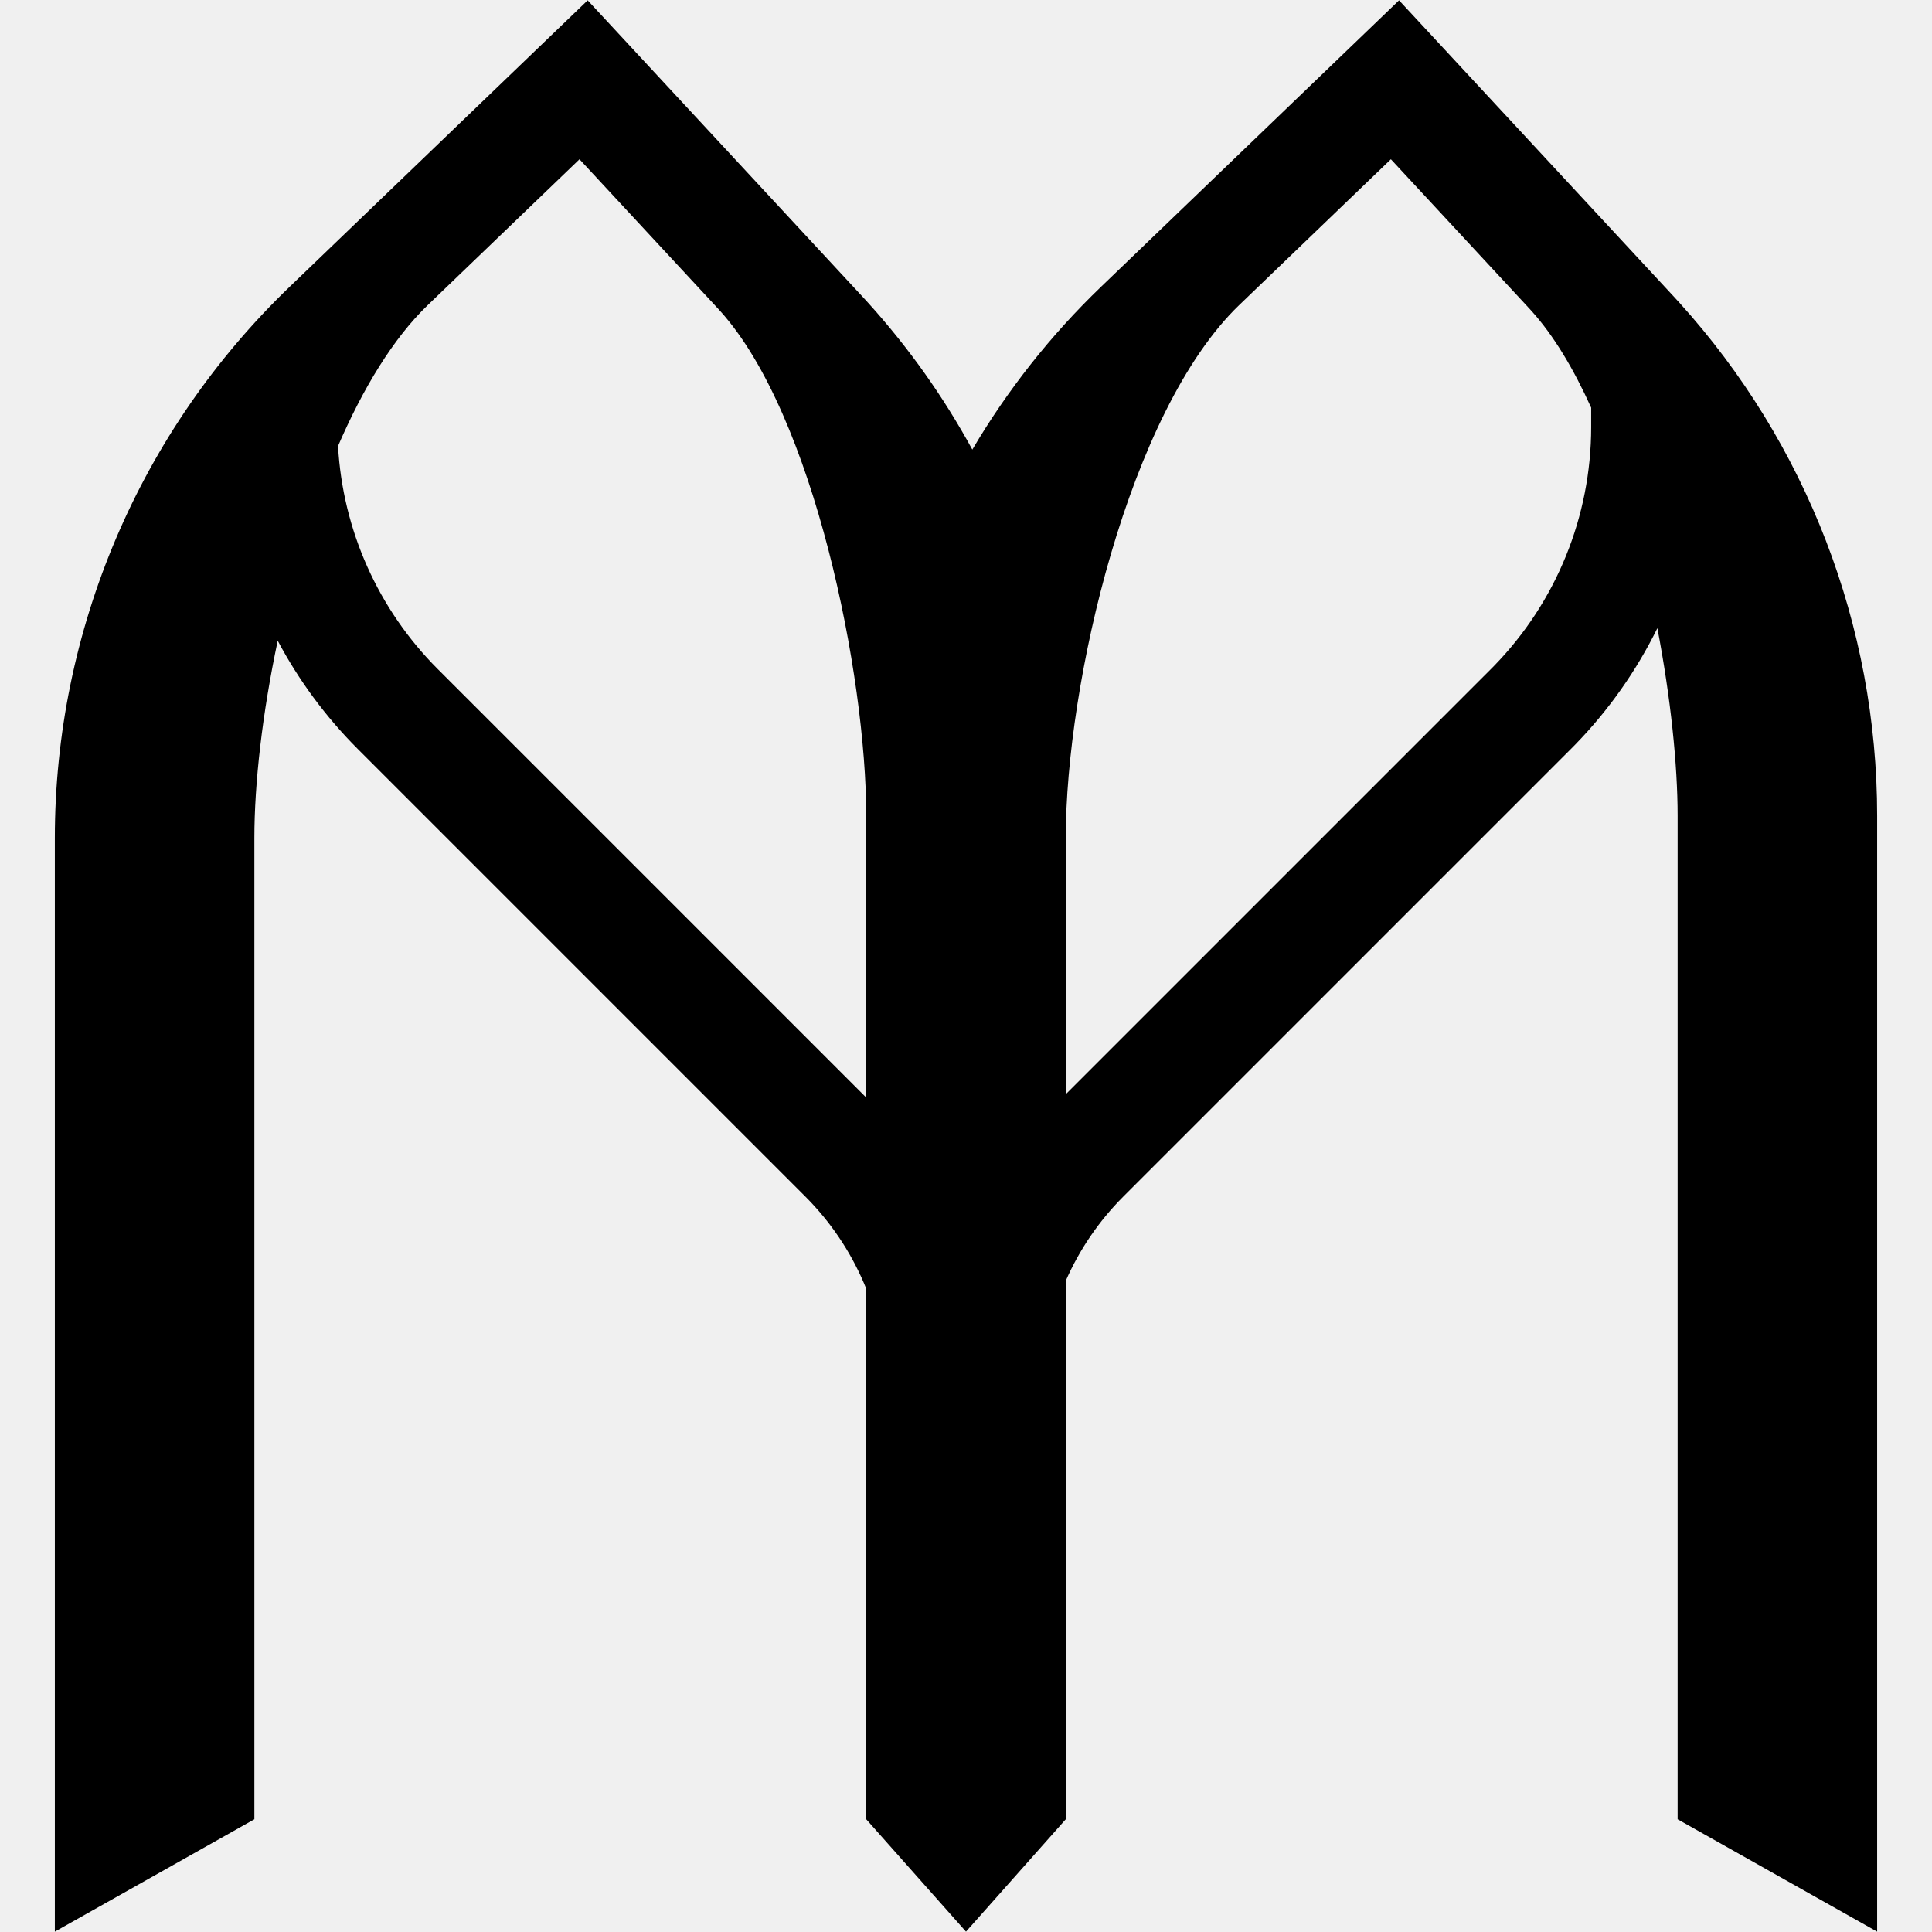
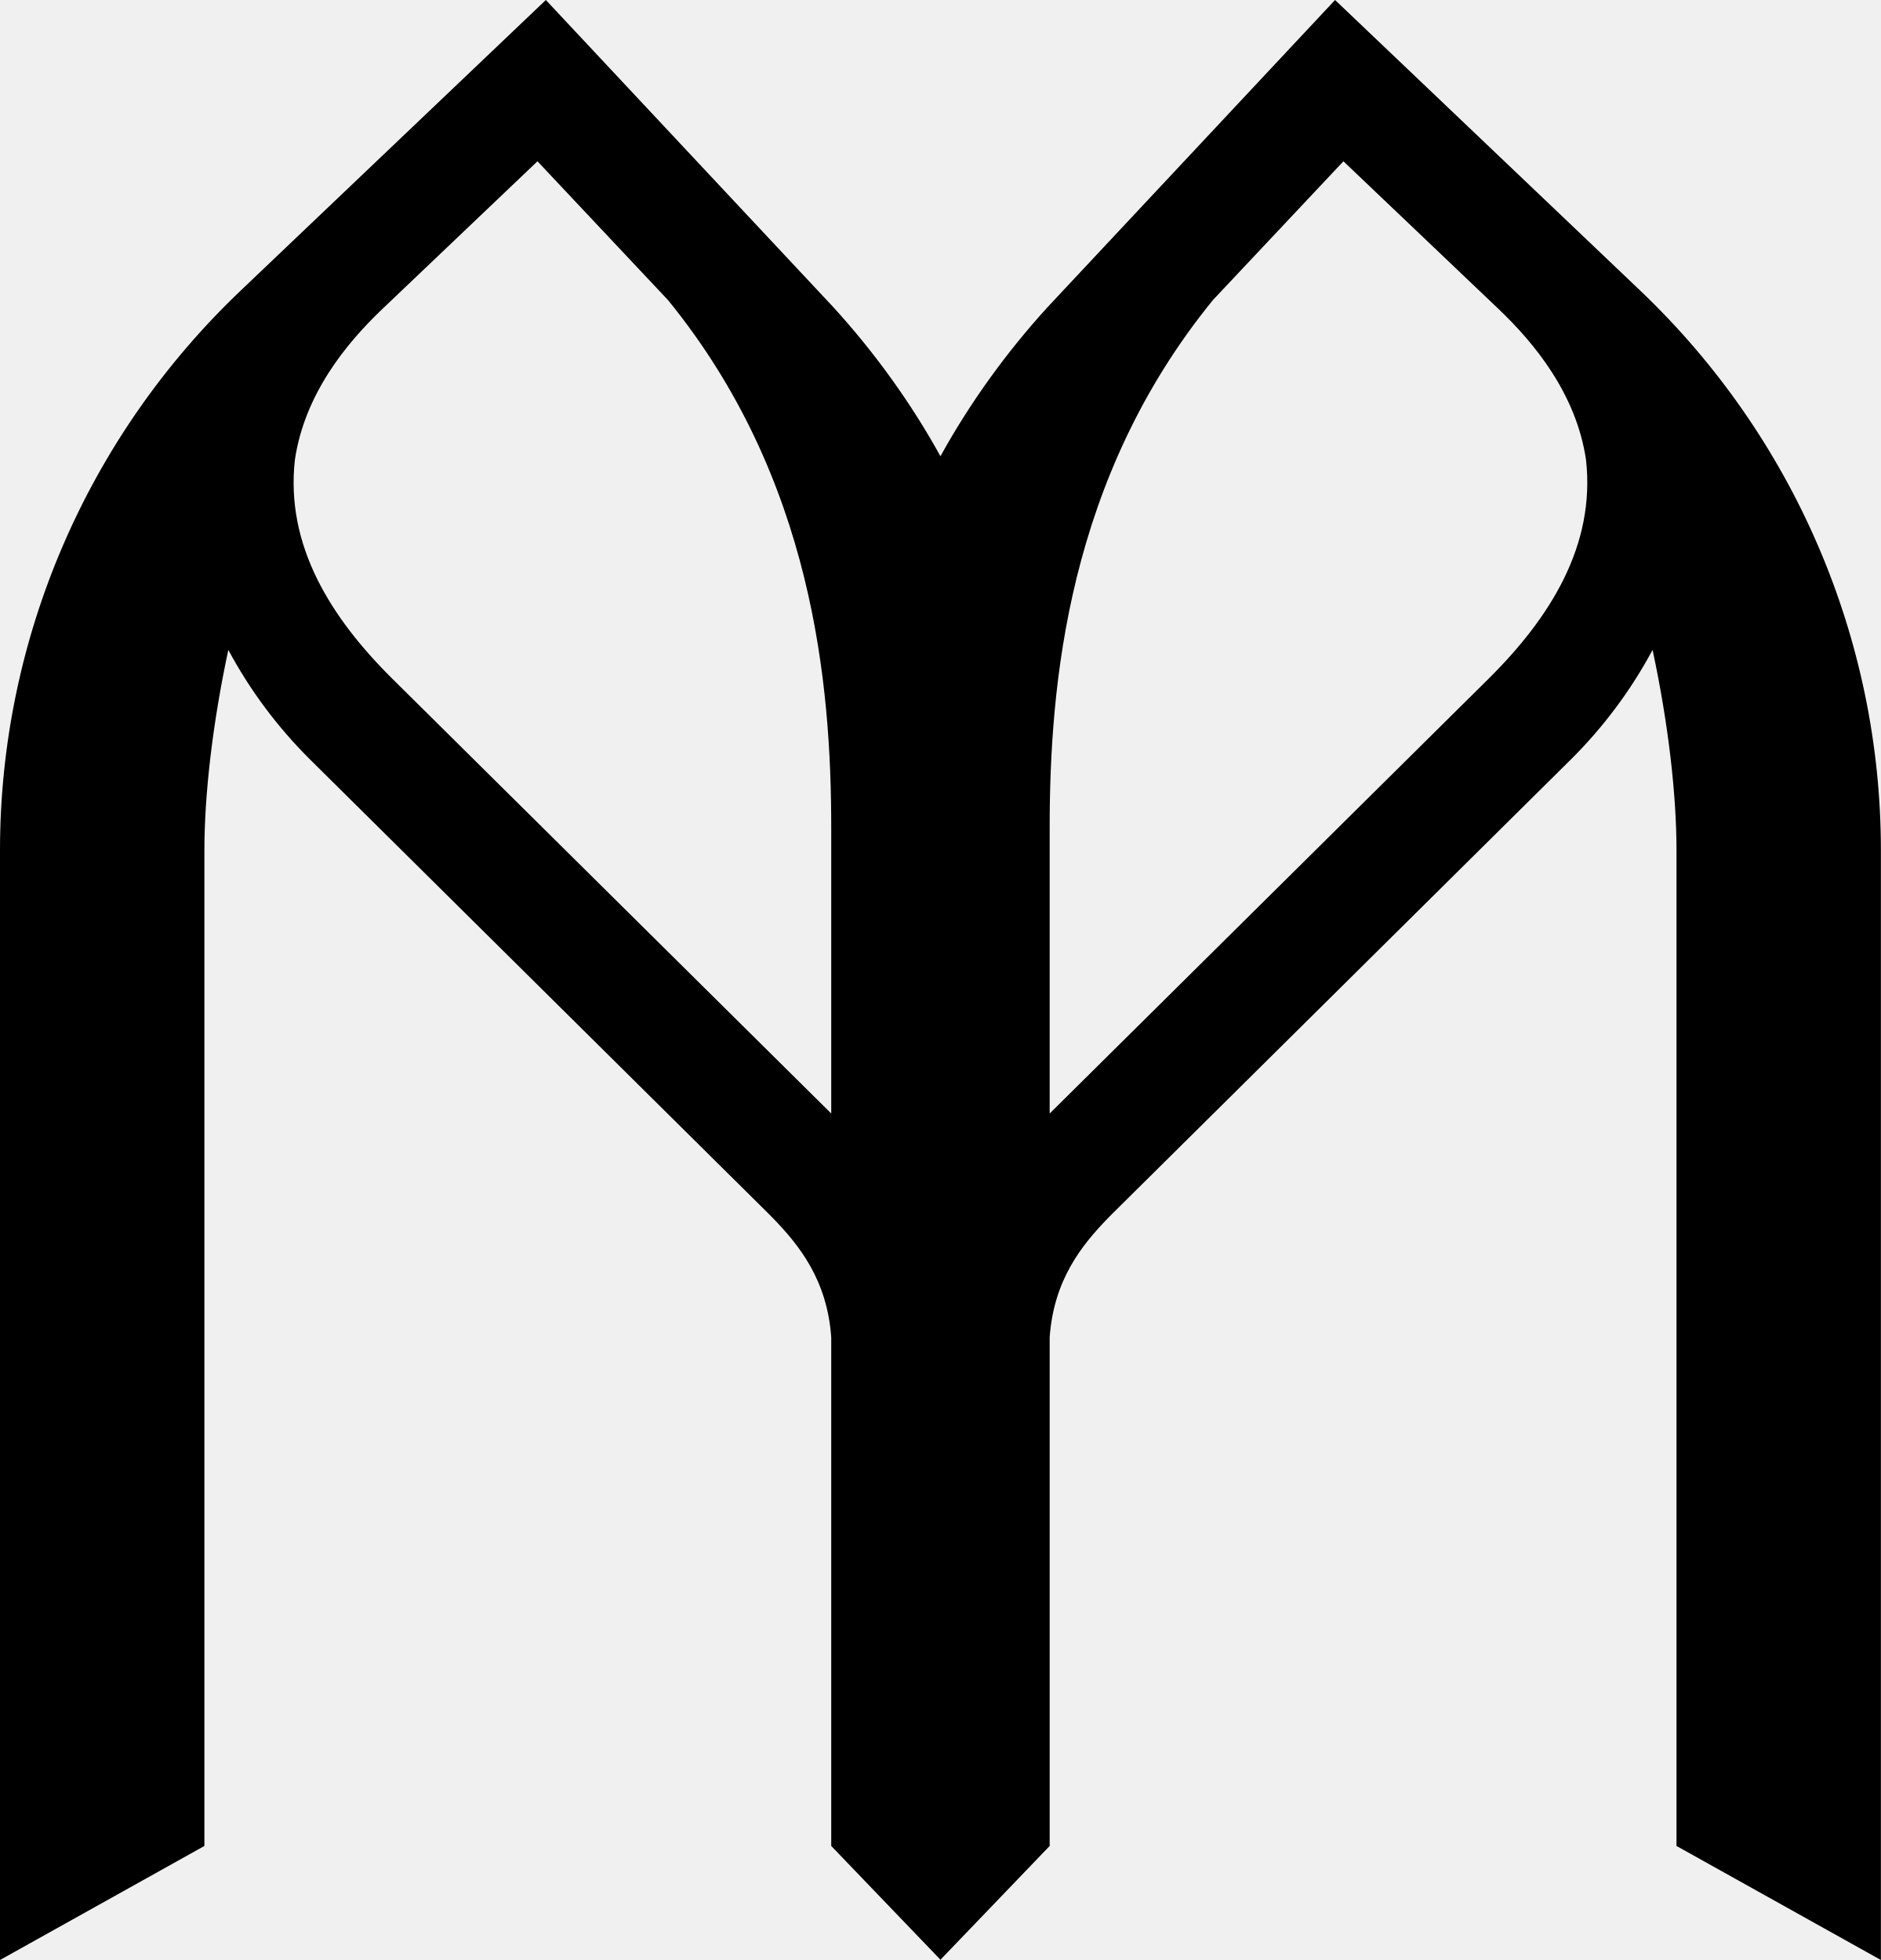
- <svg xmlns="http://www.w3.org/2000/svg" width="1000" height="1000" stroke="null">
-   <g id="Layer_1" stroke="null">
-     <g stroke="null">
-       <path stroke="null" fill="black" d="m865.994,153.113l3.16,3.449c65.902,72.762 102.457,167.469 102.457,265.749l0,577.521l-103.273,-58.163l0,-519.357c0,-26.434 -3.584,-61.13 -10.482,-97.172c-10.881,22.103 -25.247,42.558 -42.755,60.506l-2.059,2.083l-231.613,231.613c-12.678,12.678 -22.723,27.498 -29.794,43.605l0,278.722l-51.636,58.163l-51.636,-58.163l0,-274.636c-6.685,-16.613 -16.486,-31.963 -29.04,-45.151l-2.475,-2.541l-231.611,-231.613c-16.689,-16.689 -30.615,-35.622 -41.491,-56.091c-7.943,37.443 -12.085,73.761 -12.085,102.205l0,507.825l-103.273,58.163l0,-565.988c0,-107.705 43.887,-210.763 121.537,-285.403l154.25,-148.273l141.844,152.946l3.16,3.449c21.13,23.328 39.237,48.913 54.094,76.147c18.114,-30.711 40.448,-59.106 66.628,-84.269l154.248,-148.273l141.845,152.946zm-644.501,4.73c-18.057,17.357 -33.643,43.231 -46.526,73.024c2.421,43.419 20.738,84.571 51.65,115.481l221.747,221.747l0,-145.783c0,-72.642 -27.02,-207.693 -75.726,-261.473l-2.337,-2.548l-70.354,-75.861l-78.453,75.414zm419.976,0c-57.395,55.169 -89.833,196.391 -89.833,276l0,132.53l220.026,-220.026l1.546,-1.566c32.28,-33.089 50.38,-77.507 50.38,-123.791l0,-9.968c-9.054,-20.032 -19.401,-37.404 -30.975,-50.184l-2.337,-2.548l-70.353,-75.861l-78.453,75.414z" clip-rule="evenodd" fill-rule="evenodd" />
-     </g>
+ <svg xmlns="http://www.w3.org/2000/svg" width="854" height="890" viewBox="0 0 854 890" fill="none">
+   <g clip-path="url(#clip0_30_2)">
+     <path fill-rule="evenodd" clip-rule="evenodd" d="M744.781 132.007C814.559 198.459 854 290.21 854 386.102V890L761.192 838.216V386.102C761.192 360.775 757.47 328.444 750.332 295.107C740.56 313.329 728.049 330.187 713.047 345.045L504.913 551.25L502.686 553.509C491.407 565.253 478.417 580.973 476.59 607.275V838.216L427.123 889.744V890L427 889.872L426.877 890V889.744L377.41 838.216V607.275C375.583 580.973 362.593 565.253 351.314 553.509L349.087 551.25L140.951 345.045C125.954 330.187 113.44 313.329 103.666 295.107C96.529 328.444 92.806 360.775 92.806 386.102V838.216L0 890V386.102C4.90492e-05 290.21 39.439 198.459 109.219 132.007L247.835 0L378.144 139.238C397.072 159.943 413.669 183.01 427 207.175C440.331 183.01 456.928 159.943 475.856 139.238L606.165 0L744.781 132.007ZM173.534 140.378C157.307 155.83 138.347 178.883 133.908 208.679C129.469 247.757 150.359 280.684 178.137 308.204L377.41 505.622V375.833C377.41 311.161 369.327 217.28 303.29 136.25L244.035 73.238L173.534 140.378ZM550.71 136.25C484.673 217.28 476.59 311.161 476.59 375.833V505.622L675.863 308.204C703.641 280.684 724.534 247.757 720.093 208.679C715.652 178.883 696.693 155.83 680.466 140.378L609.965 73.238L550.71 136.25Z" fill="black" />
  </g>
+   <defs>
+     <clipPath id="clip0_30_2">
+       <rect width="854" height="890" fill="white" />
+     </clipPath>
+   </defs>
</svg>
